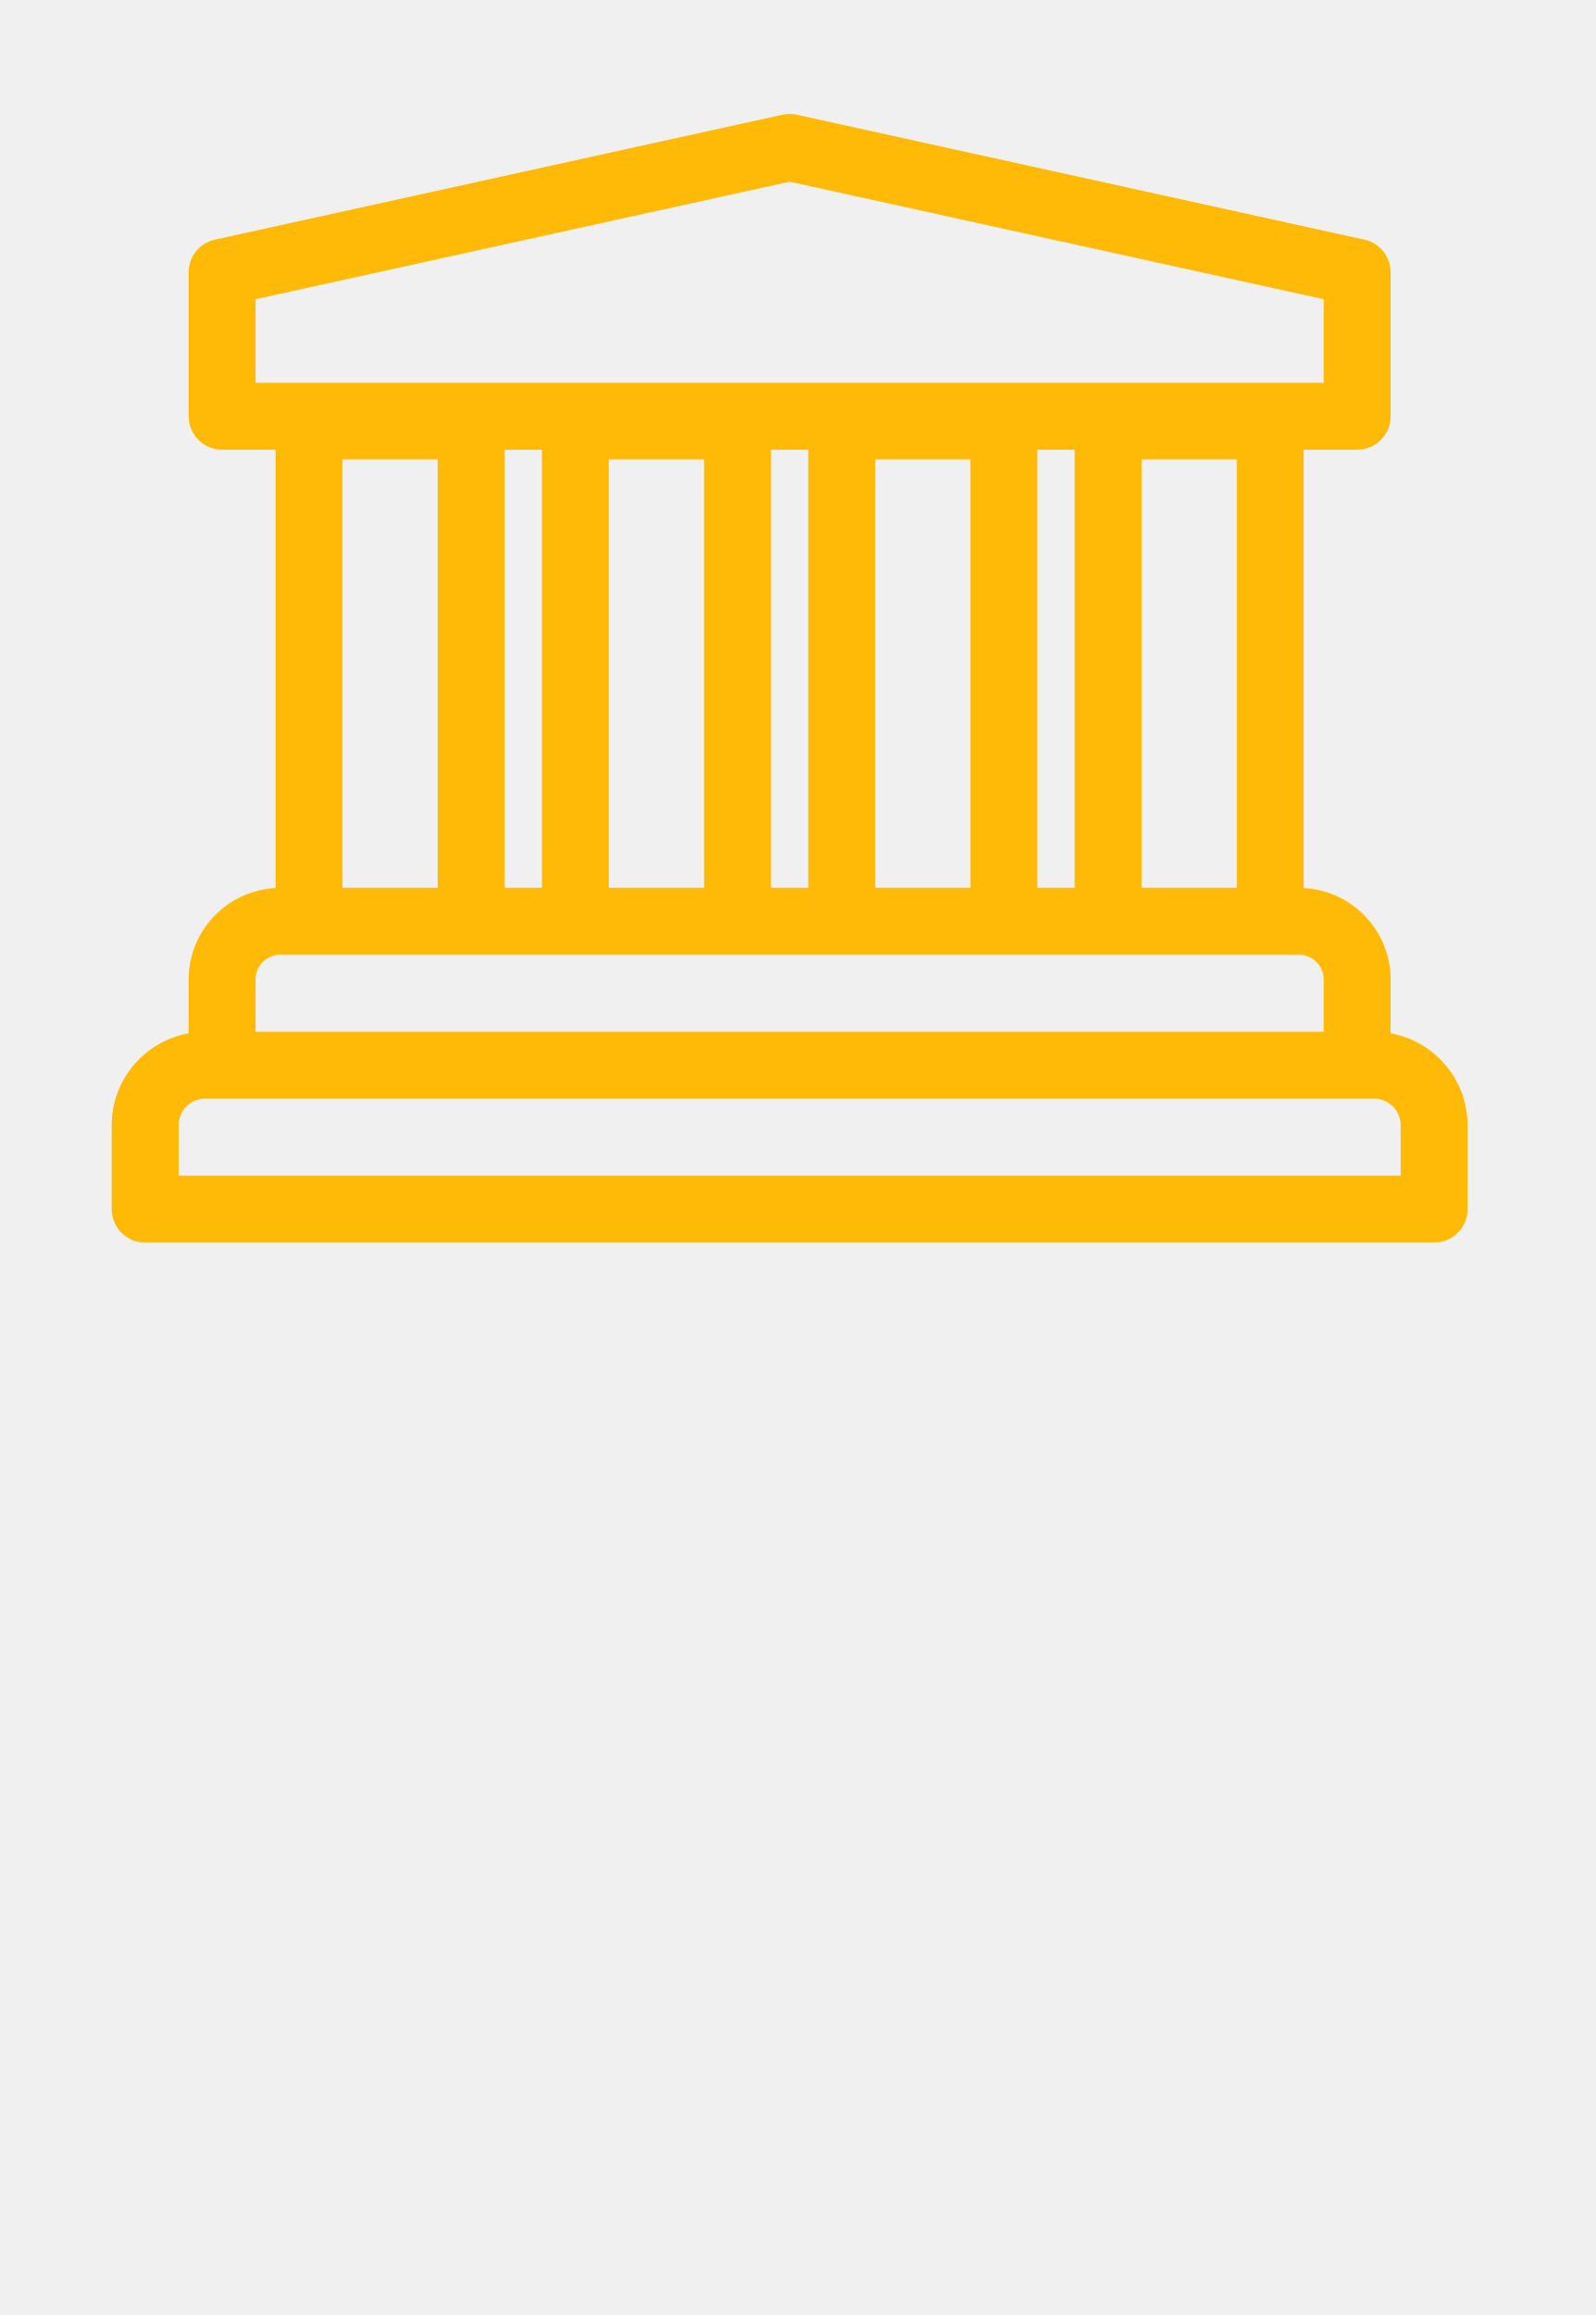
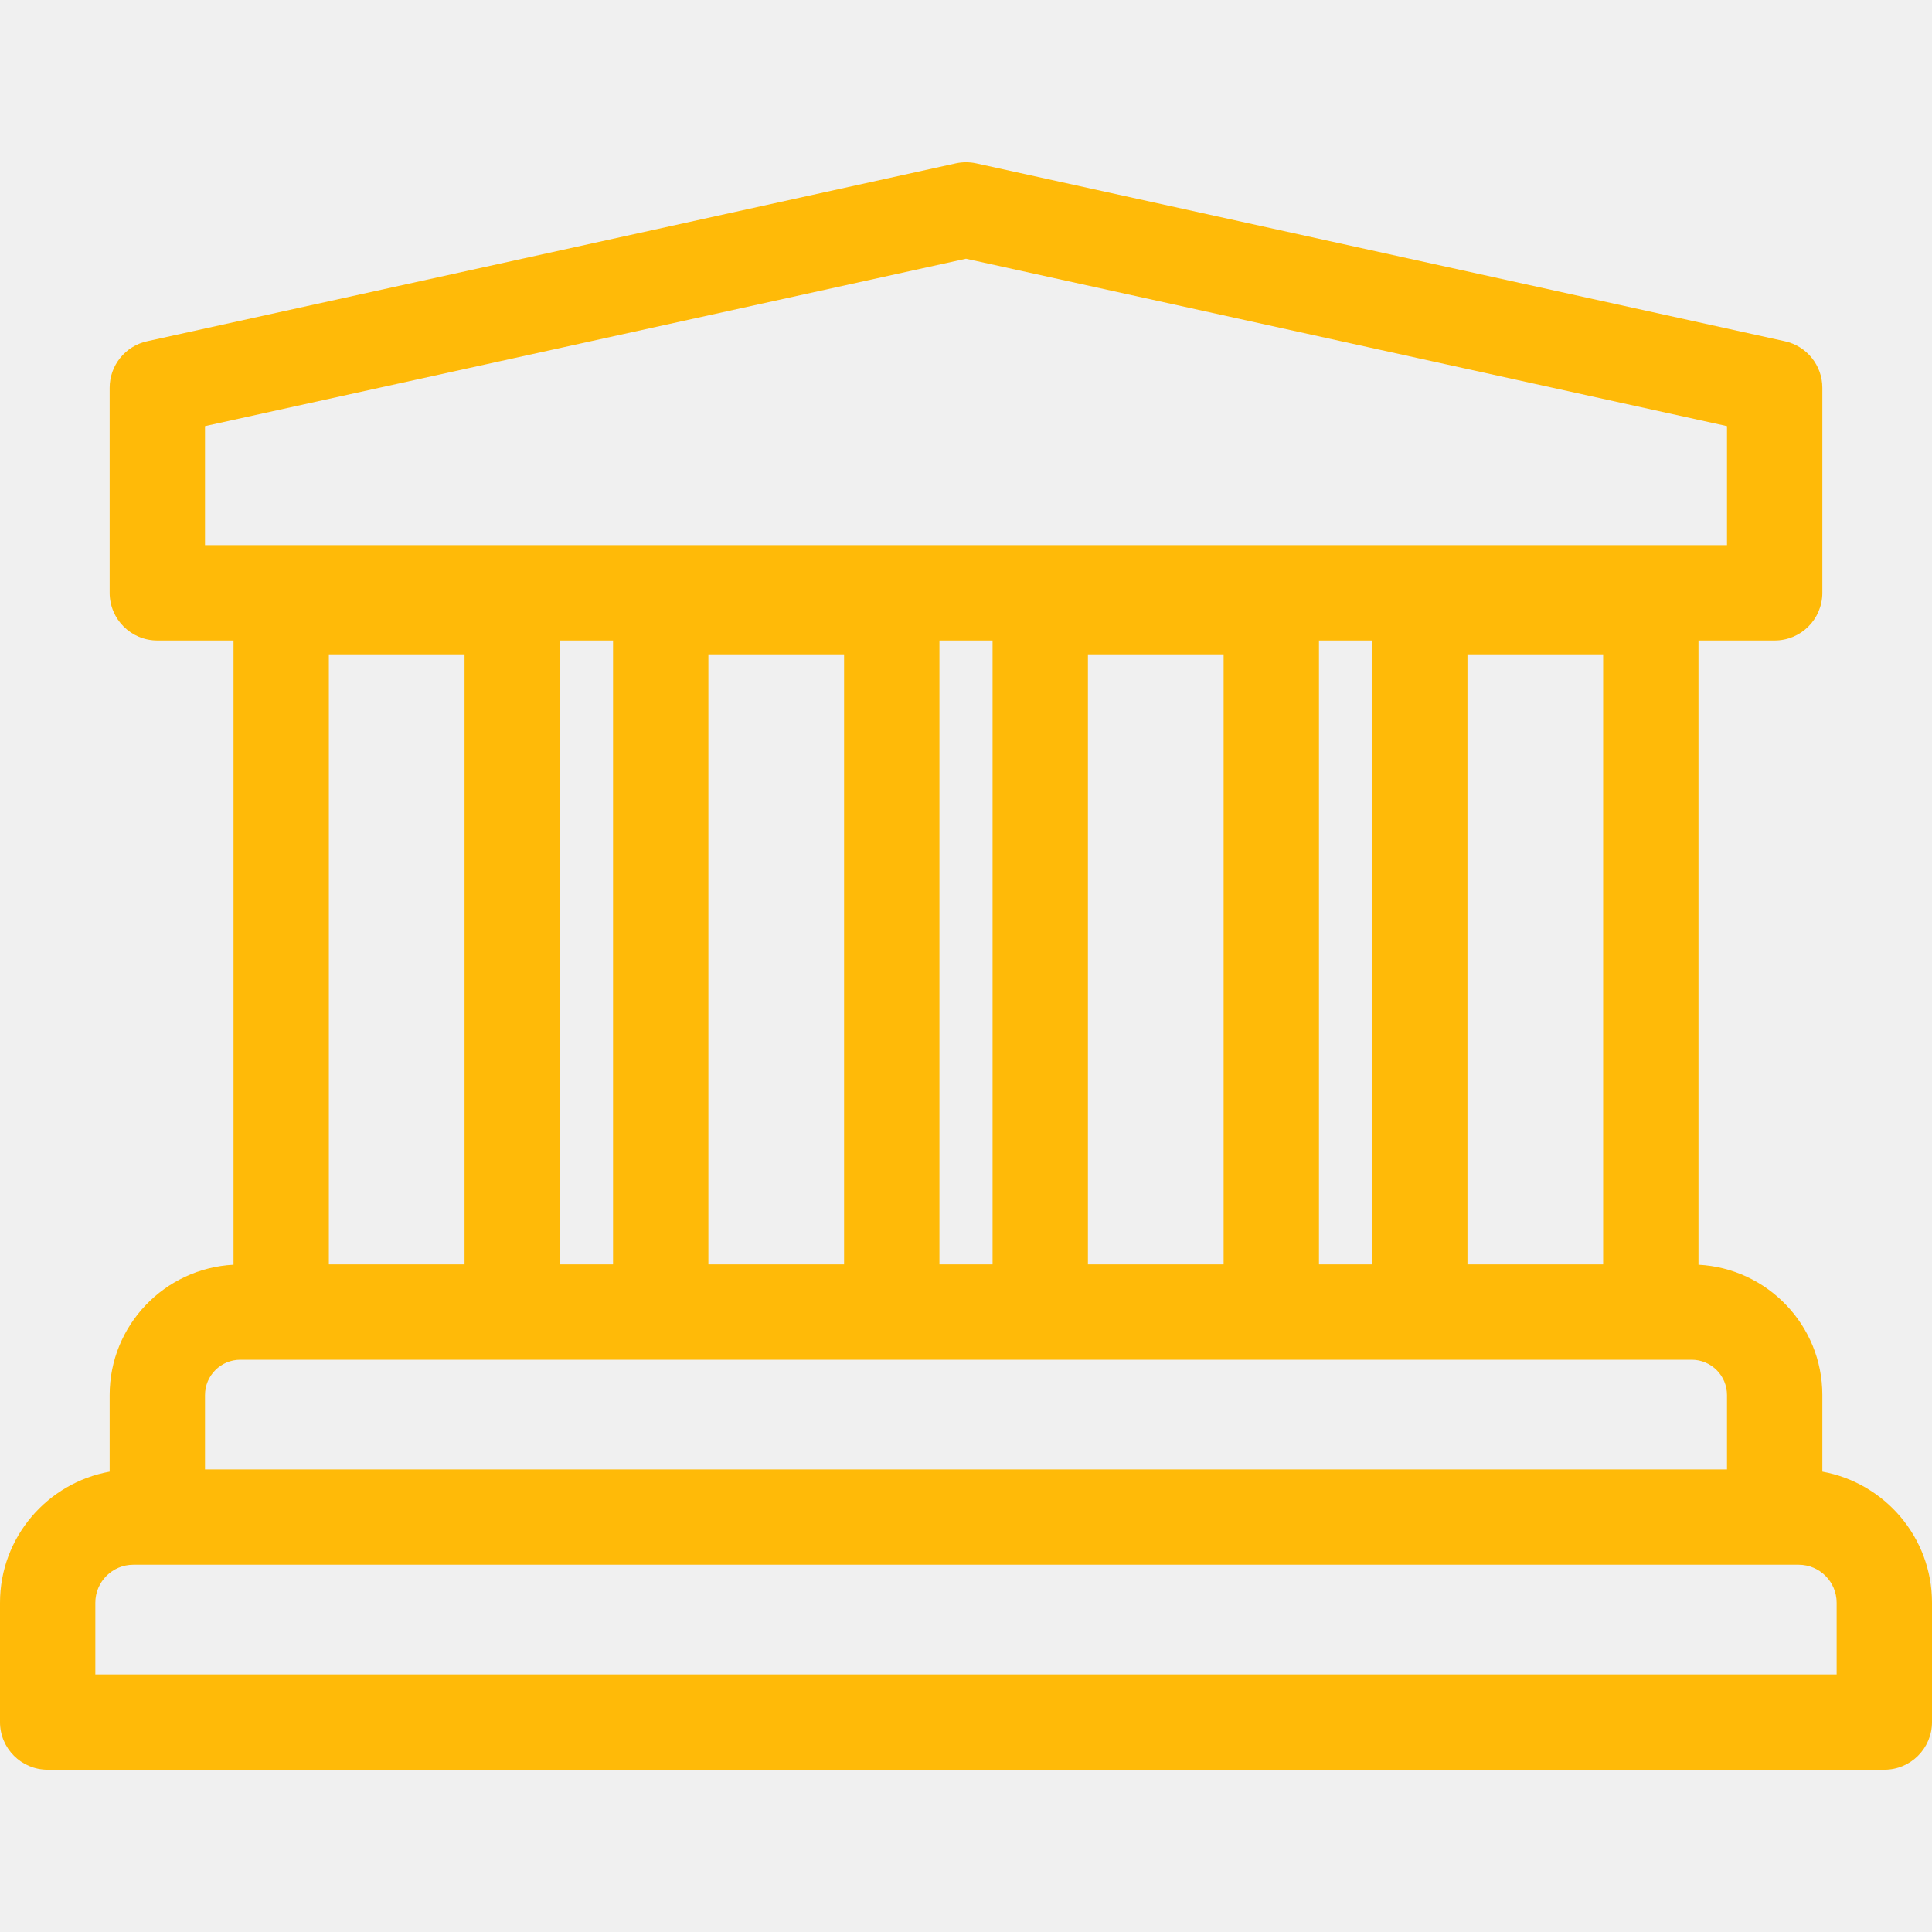
- <svg xmlns="http://www.w3.org/2000/svg" width="100" height="145" viewBox="0 0 100 145" fill="none">
-   <g clip-path="url(#clip0_14_481)">
-     <path d="M87.176 64.745V61.377C87.176 58.308 84.757 55.801 81.726 55.643V28.179H85.078C86.236 28.179 87.176 27.24 87.176 26.081V17.062C87.176 16.077 86.49 15.225 85.529 15.014L49.951 7.188C49.653 7.123 49.346 7.123 49.049 7.188L13.471 15.014C12.509 15.225 11.824 16.078 11.824 17.062V26.081C11.824 27.24 12.764 28.179 13.922 28.179H17.274V55.643C14.243 55.801 11.824 58.308 11.824 61.377V64.746C9.086 65.239 7 67.634 7 70.513V75.764C7 76.922 7.939 77.861 9.097 77.861H13.922H85.078H89.903C91.061 77.861 92 76.922 92 75.764V70.513C92 67.634 89.914 65.239 87.176 64.745ZM16.019 61.377C16.019 60.52 16.716 59.823 17.573 59.823H81.427C82.284 59.823 82.981 60.52 82.981 61.377V64.647H16.019V61.377ZM27.438 55.628H21.468V28.79H27.438V55.628ZM50.669 28.179V55.628H48.331V28.179H50.669ZM60.834 55.628H54.864V28.79H60.834V55.628ZM77.532 55.628H71.562V28.79H77.532V55.628ZM44.136 28.79V55.628H38.166V28.79H44.136ZM11.194 70.513C11.194 69.591 11.944 68.842 12.865 68.842H13.921H16.018H82.981H85.078H86.134C87.055 68.842 87.805 69.591 87.805 70.513V73.666H82.98H16.019H11.194V70.513ZM67.367 55.628H65.029V28.179H67.367V55.628ZM16.019 18.748L49.5 11.383L82.981 18.748V23.984H16.019V18.748ZM33.971 28.179V55.628H31.633V28.179H33.971Z" fill="#FFBA08" />
+ <svg xmlns="http://www.w3.org/2000/svg" width="85" height="85" viewBox="0 0 85 85" fill="none">
+   <g clip-path="url(#clip0_21_27)">
+     <path d="M80.176 64.745V61.377C80.176 58.308 77.757 55.801 74.726 55.643V28.179H78.078C79.236 28.179 80.176 27.24 80.176 26.081V17.062C80.176 16.077 79.49 15.225 78.529 15.014L42.951 7.188C42.653 7.123 42.346 7.123 42.049 7.188L6.471 15.014C5.509 15.225 4.824 16.078 4.824 17.062V26.081C4.824 27.24 5.764 28.179 6.922 28.179H10.274V55.643C7.243 55.801 4.824 58.308 4.824 61.377V64.746C2.086 65.239 0 67.634 0 70.513V75.764C0 76.922 0.939 77.861 2.097 77.861H6.922H78.078H82.903C84.061 77.861 85 76.922 85 75.764V70.513C85 67.634 82.914 65.239 80.176 64.745ZM9.019 61.377C9.019 60.52 9.716 59.823 10.573 59.823H74.427C75.284 59.823 75.981 60.52 75.981 61.377V64.647H9.019V61.377ZM20.438 55.628H14.468V28.79H20.438V55.628ZM43.669 28.179V55.628H41.331V28.179H43.669ZM53.834 55.628H47.864V28.79H53.834V55.628ZM70.532 55.628H64.562V28.79H70.532V55.628ZM37.136 28.79V55.628H31.166V28.79H37.136ZM4.194 70.513C4.194 69.591 4.944 68.842 5.865 68.842H6.921H9.019H75.981H78.078H79.134C80.055 68.842 80.805 69.591 80.805 70.513V73.666H75.98H9.019H4.194V70.513ZM60.367 55.628H58.029V28.179H60.367V55.628ZM9.019 18.748L42.5 11.383L75.981 18.748V23.984H9.019V18.748ZM26.971 28.179V55.628H24.633V28.179H26.971Z" fill="#FFBA08" />
  </g>
  <defs>
-     <clipPath id="clip0_14_481">
-       <rect width="85" height="85" fill="white" transform="translate(7)" />
+     <clipPath id="clip0_21_27">
+       <rect width="85" height="85" fill="white" />
    </clipPath>
  </defs>
</svg>
